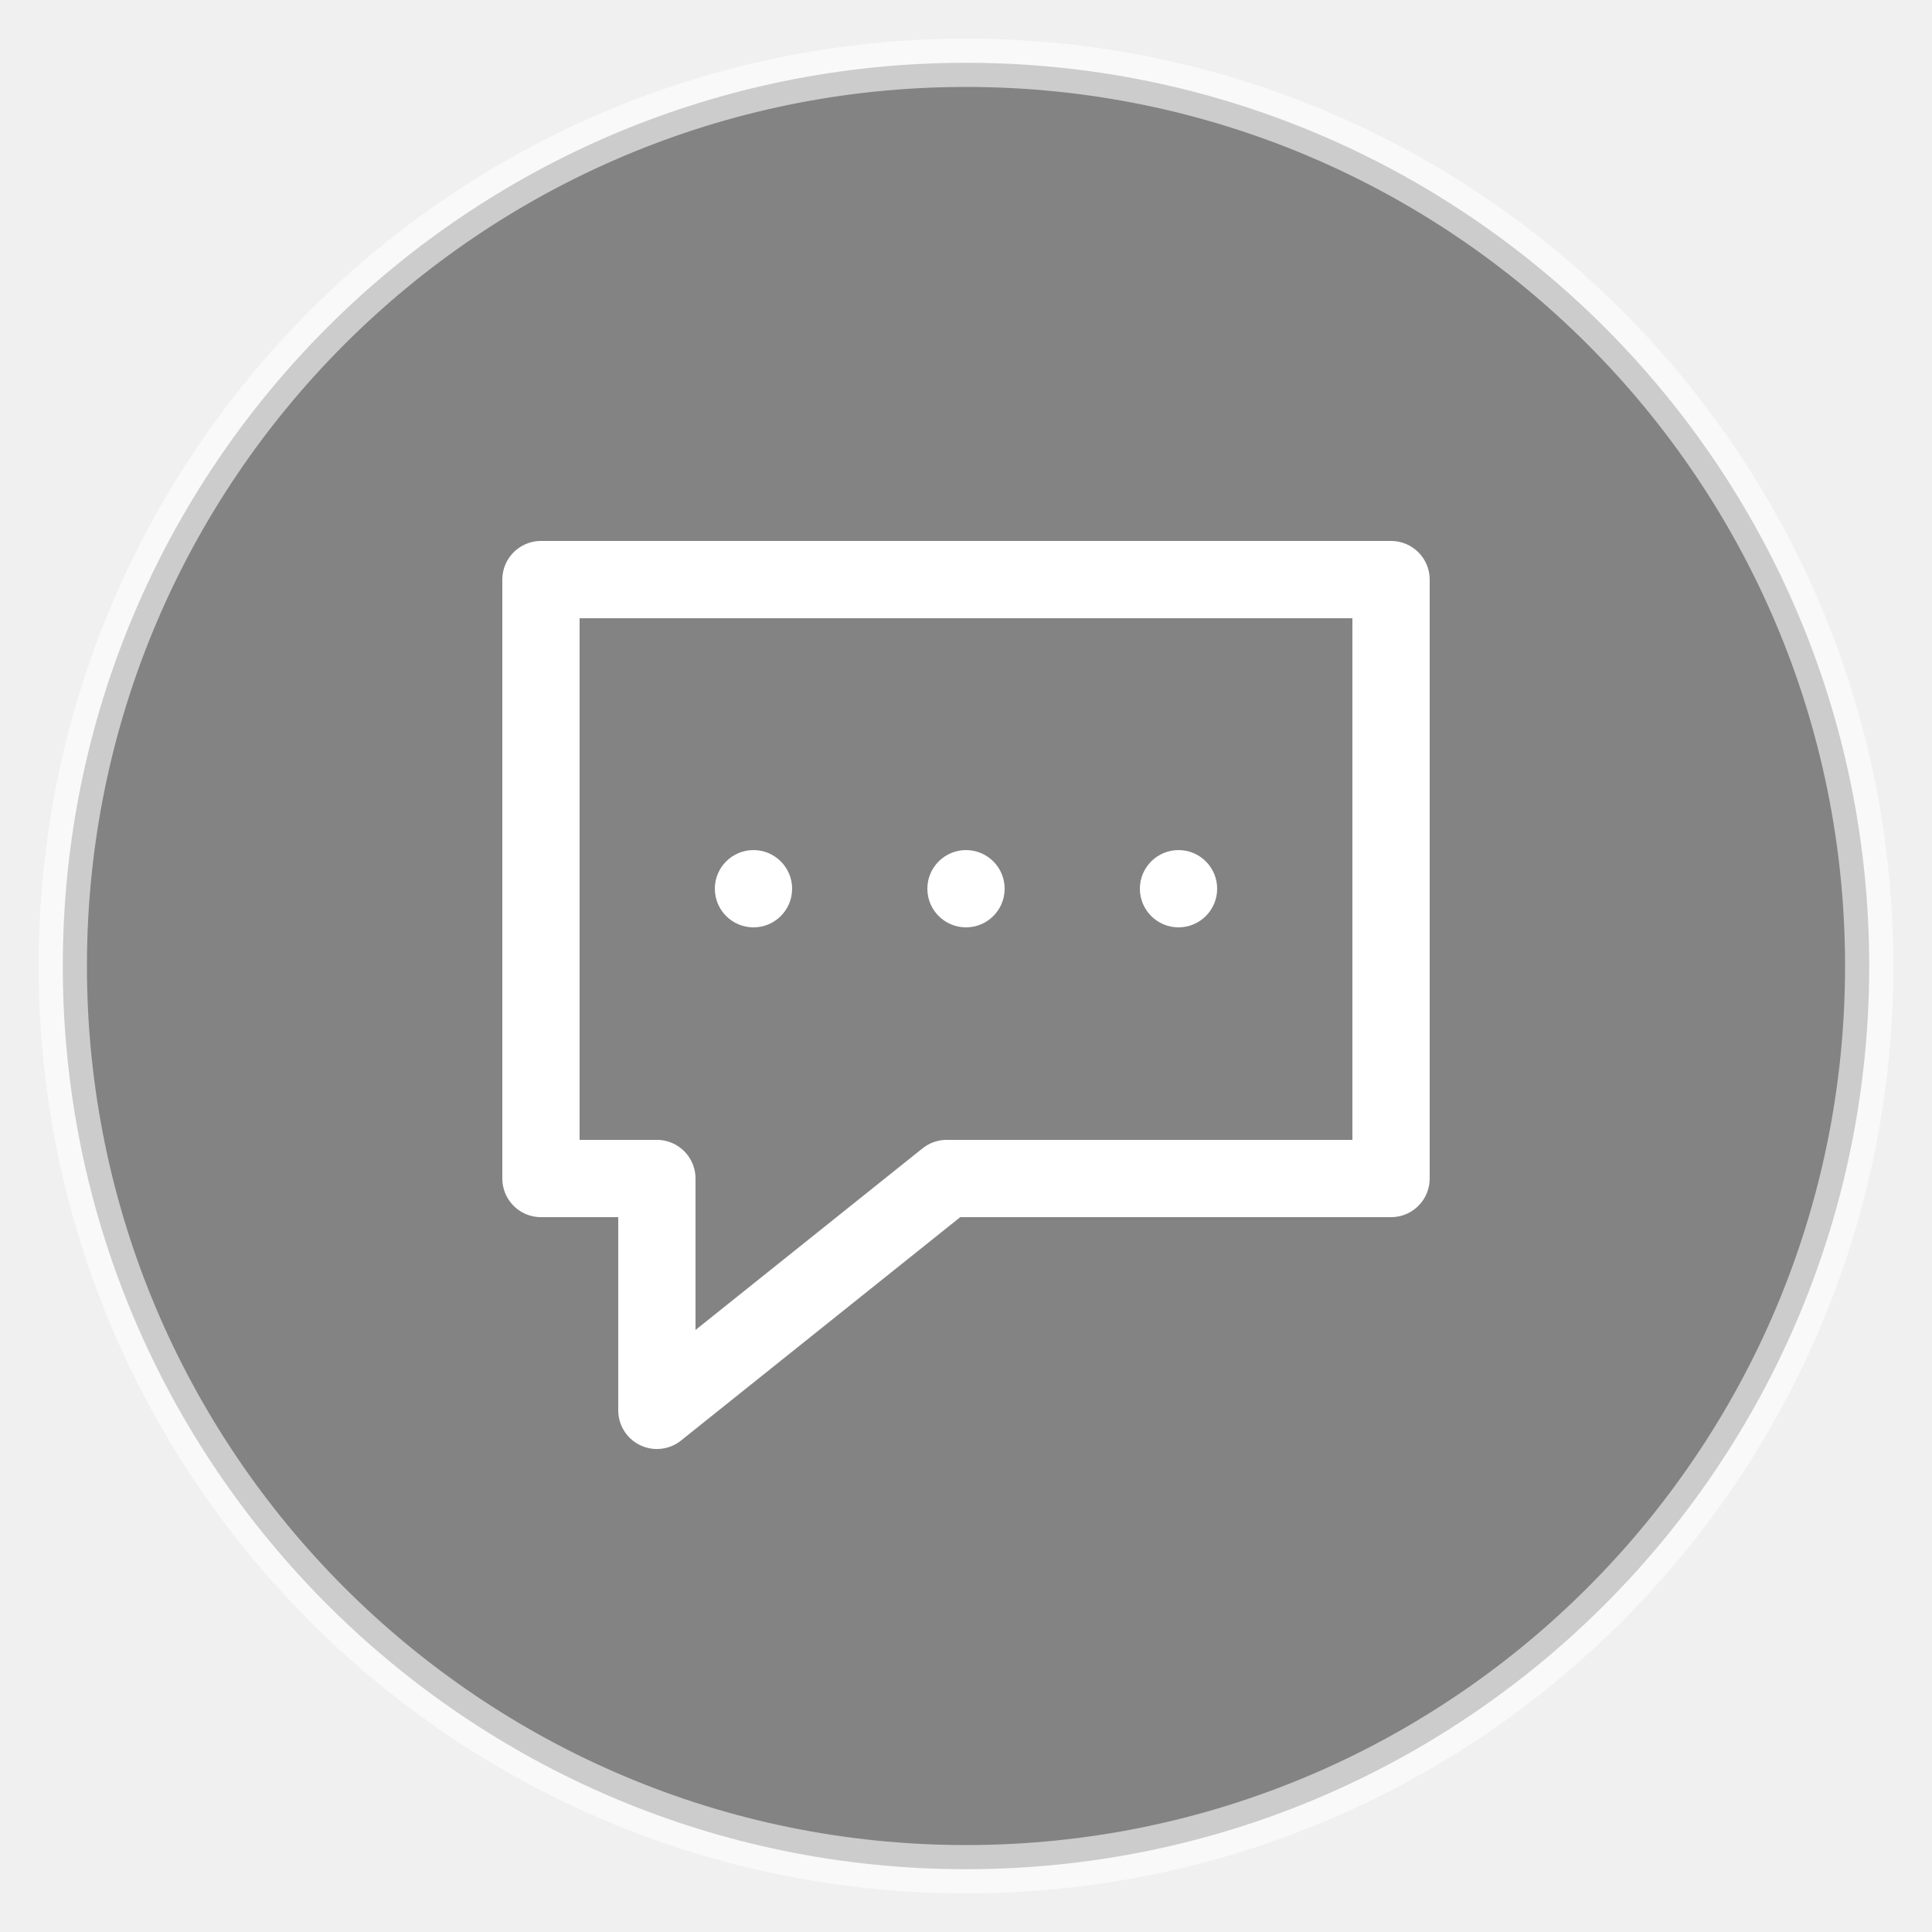
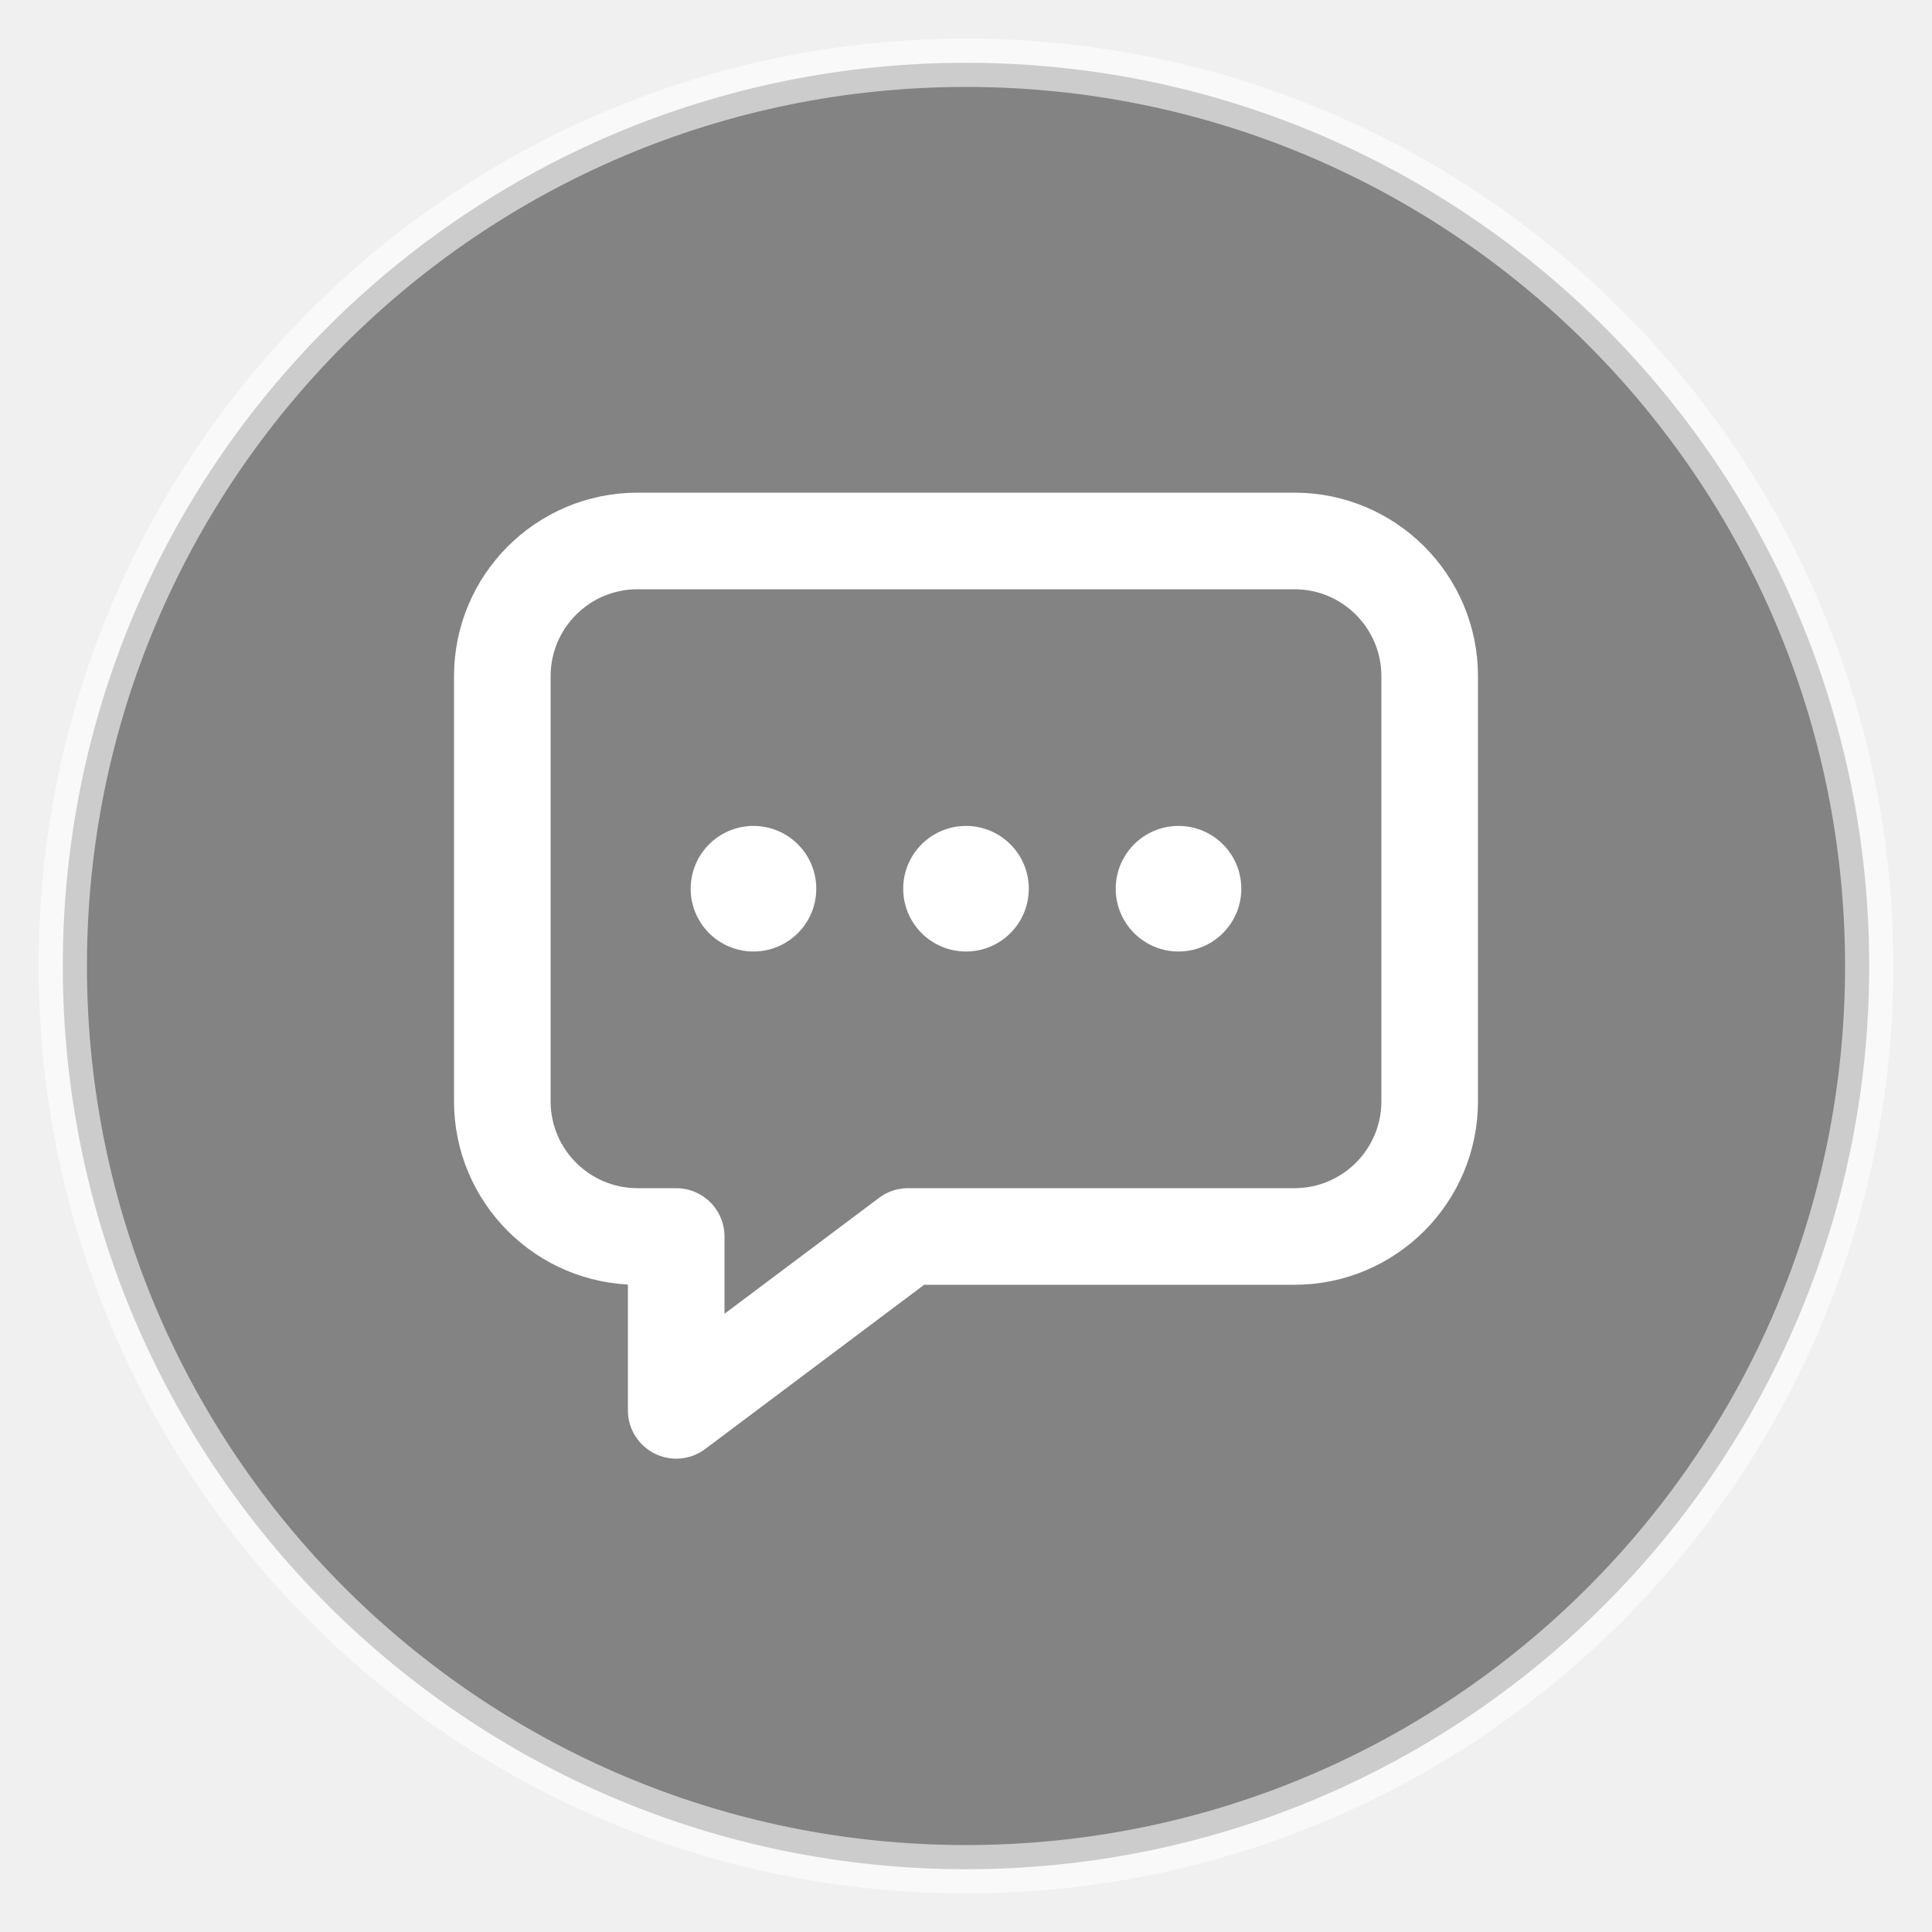
<svg xmlns="http://www.w3.org/2000/svg" viewBox="0 0 100 100" width="128" height="128">
-   <circle cx="50" cy="50" r="46.75" fill="#141414" fill-opacity="0.49" stroke="white" stroke-opacity="0.59" stroke-width="2.5" />
-   <polyline points="28,30 72,30 72,61 49,61 34,73 34,61 28,61 28,30" fill="none" stroke="white" stroke-width="4" stroke-linecap="round" stroke-linejoin="round" />
-   <circle cx="39" cy="46" r="2" fill="white" />
-   <circle cx="50" cy="46" r="2" fill="white" />
-   <circle cx="61" cy="46" r="2" fill="white" />
+   <circle cx="50" cy="50" r="46.75" fill="#141414" fill-opacity="0.49" stroke="#fff" stroke-opacity="0.59" stroke-width="2.5" />
+   <g fill="none" stroke="#fff" stroke-width="5" stroke-linecap="round" stroke-linejoin="round">
+     <path d="M33 28h34a7 7 0 0 1 7 7v22a7 7 0 0 1-7 7H47l-12 9v-9h-2a7 7 0 0 1-7-7V35a7 7 0 0 1 7-7z" />
+     <circle cx="39" cy="46" r="3.25" fill="#fff" stroke="none" />
+     <circle cx="50" cy="46" r="3.25" fill="#fff" stroke="none" />
+     <circle cx="61" cy="46" r="3.25" fill="#fff" stroke="none" />
+   </g>
</svg>
